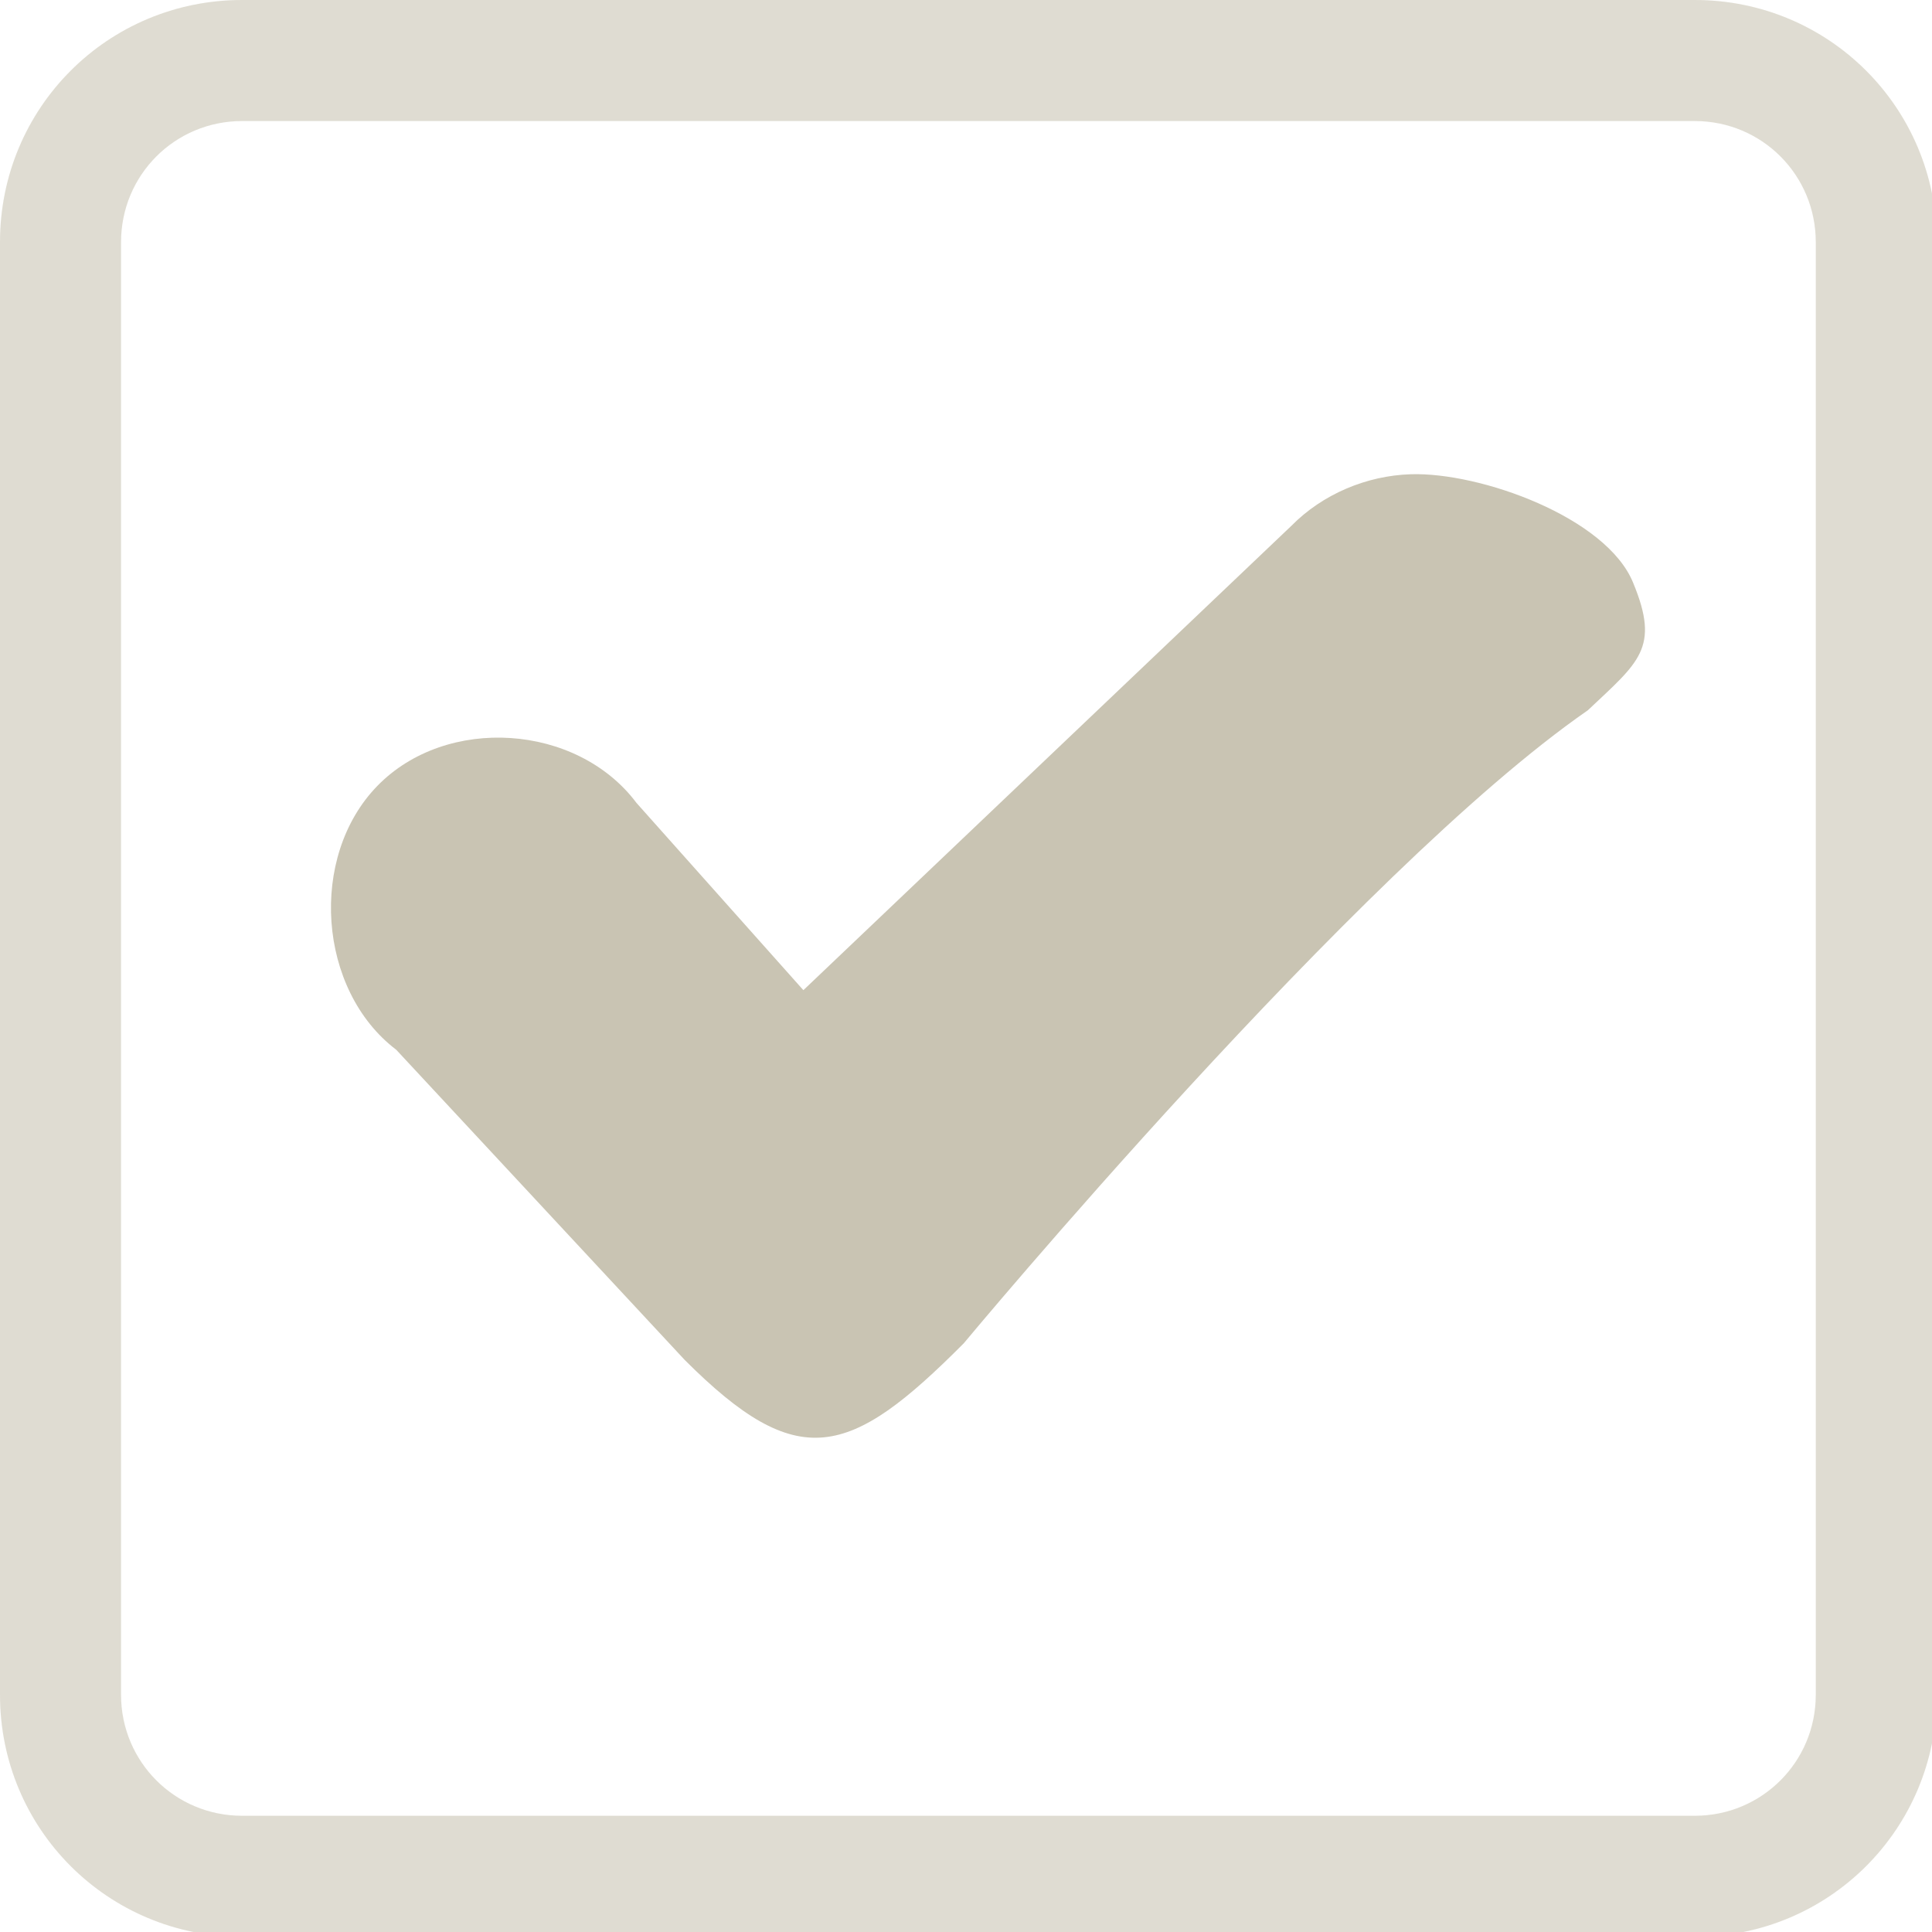
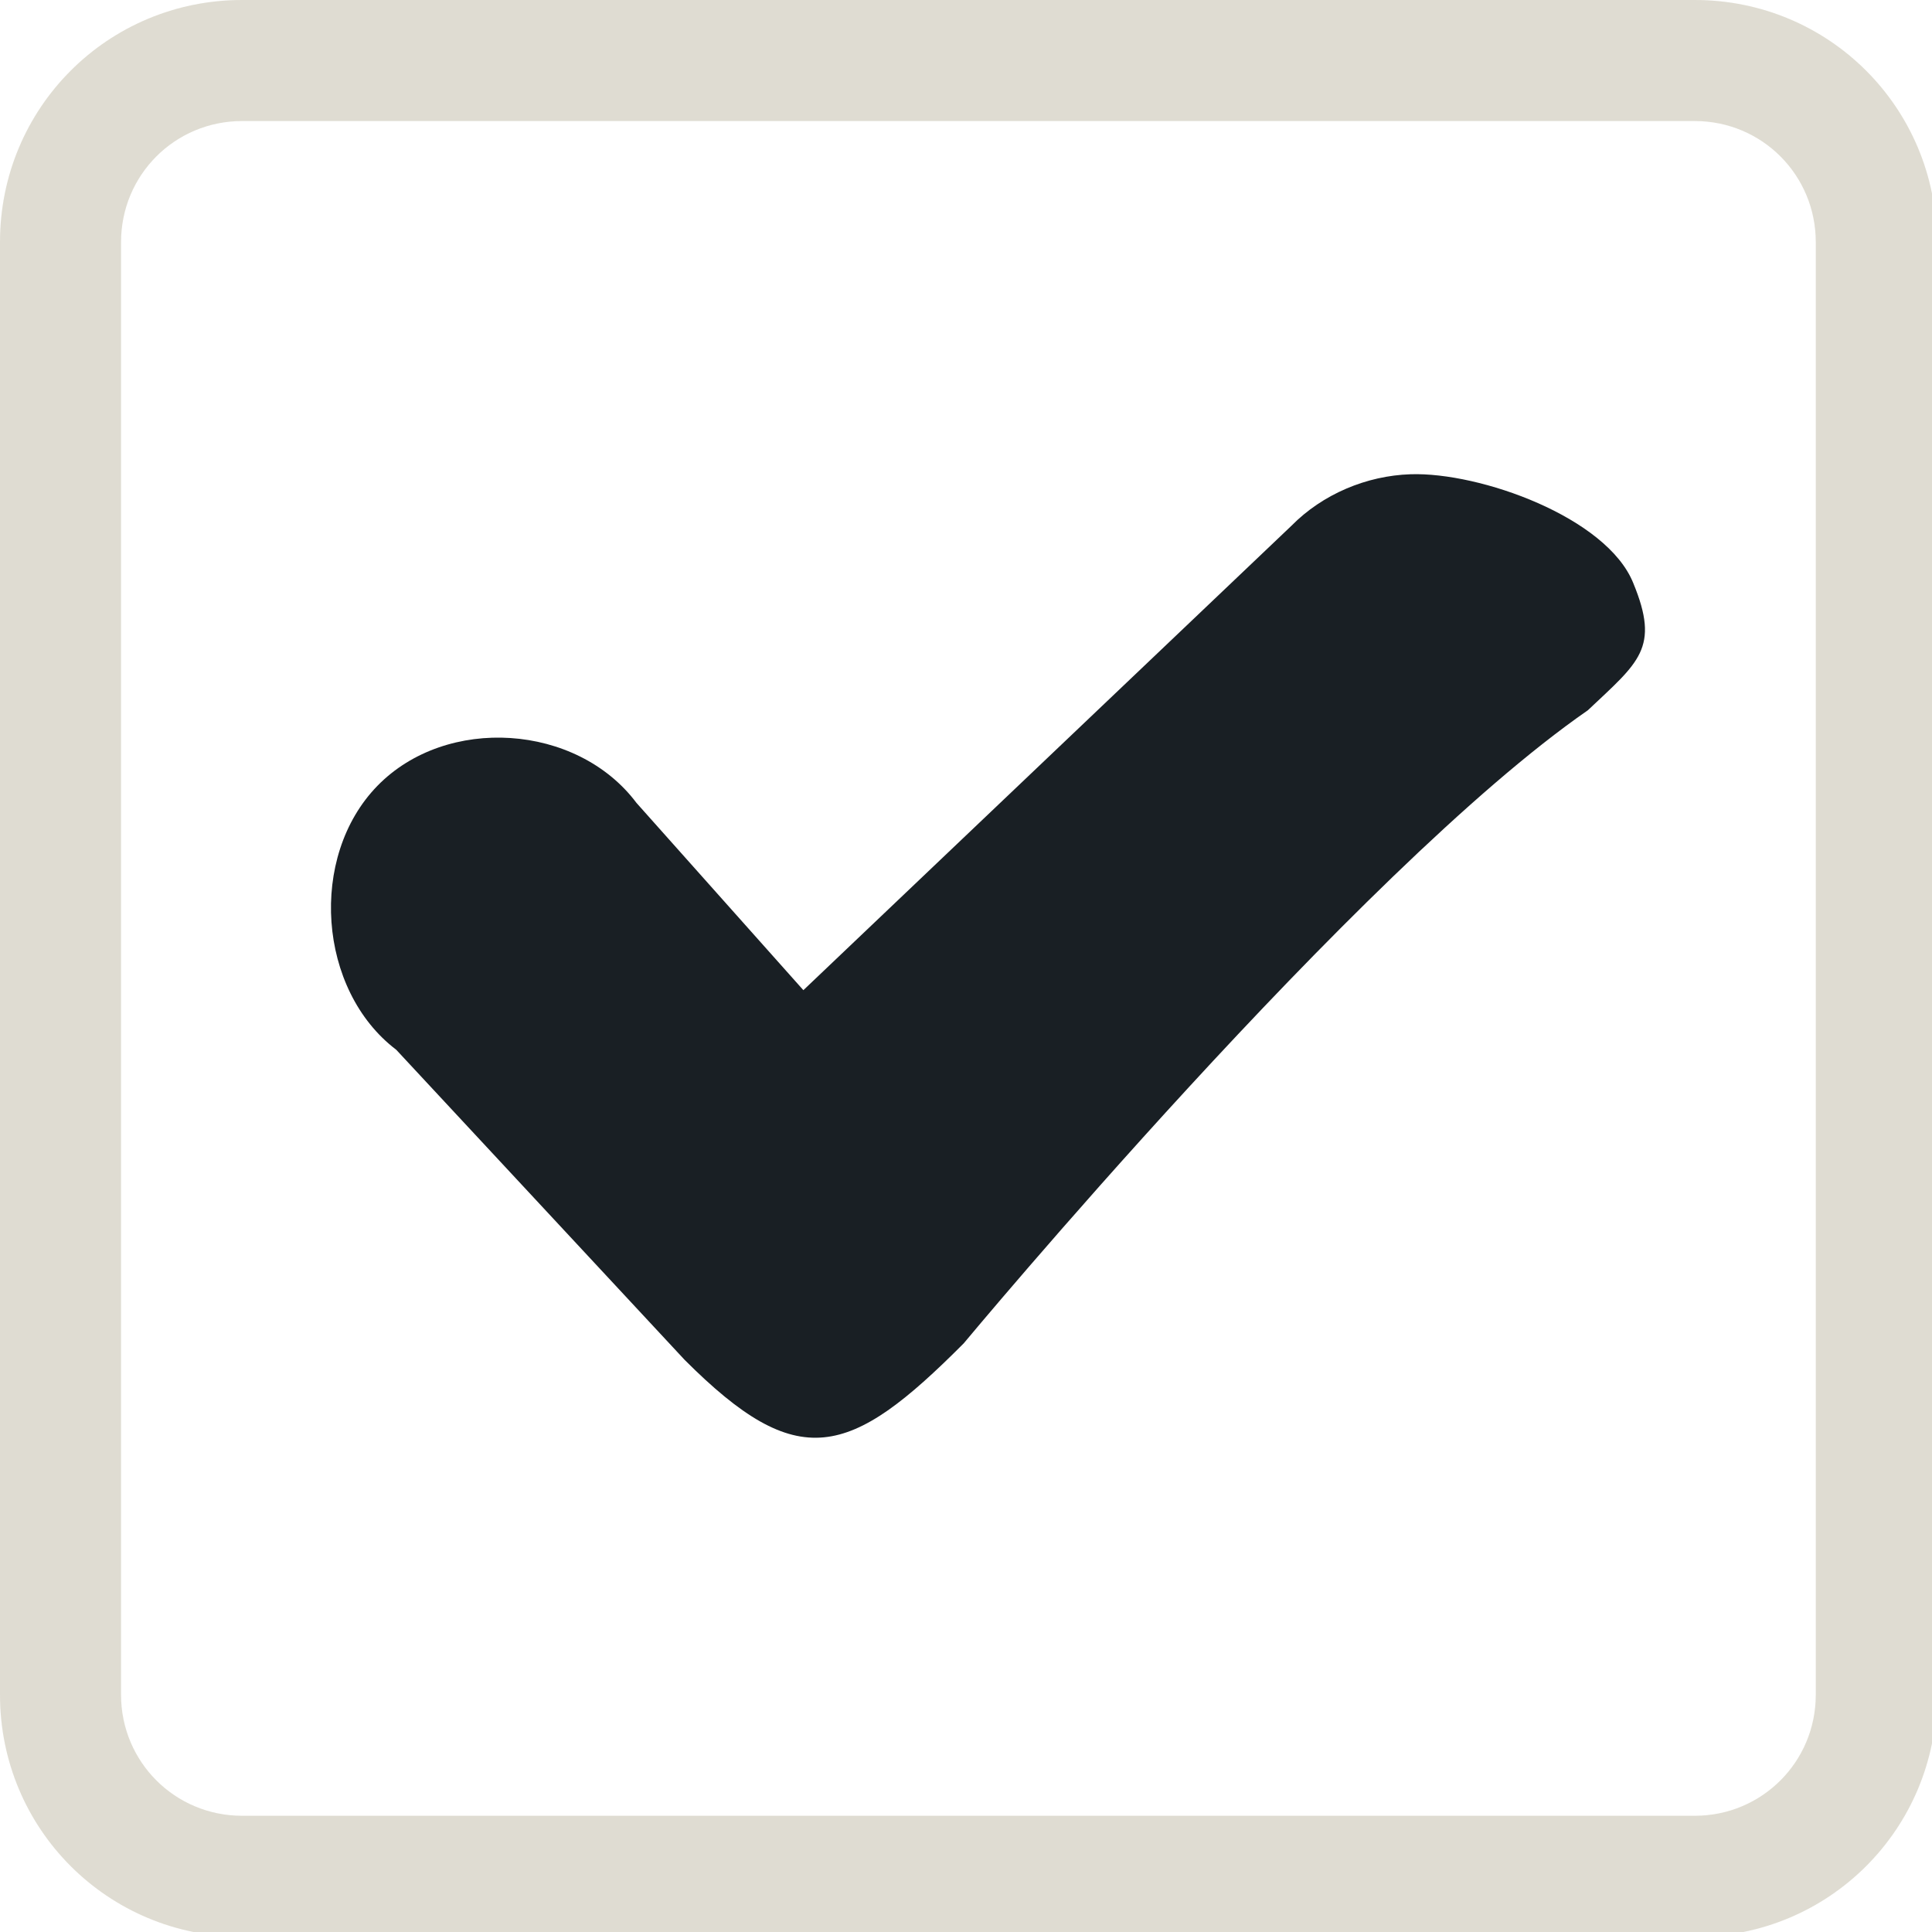
<svg xmlns="http://www.w3.org/2000/svg" width="133pt" height="133pt" viewBox="0 0 133 133" version="1.1">
  <g id="surface1">
    <path style=" stroke:none;fill-rule:nonzero;fill:#c9c4b3;fill-opacity:0.5;" d="M 16.668 0 C 7.422 0 0 7.422 0 16.668 L 0 116.668 C 0 125.91 7.422 133.332 16.668 133.332 L 116.668 133.332 C 125.91 133.332 133.332 125.91 133.332 116.668 L 133.332 16.668 C 133.332 7.422 125.91 0 116.668 0 Z M 16.668 8.332 L 116.668 8.332 C 121.289 8.332 125 12.043 125 16.668 L 125 116.668 C 125 121.289 121.289 125 116.668 125 L 16.668 125 C 12.043 125 8.332 121.289 8.332 116.668 L 8.332 16.668 C 8.332 12.043 12.043 8.332 16.668 8.332 Z M 16.668 8.332 " />
    <path style=" stroke:none;fill-rule:nonzero;fill:#c9c4b3;fill-opacity:0.15;" d="M 16.668 0 C 7.422 0 0 7.422 0 16.668 L 0 116.668 C 0 125.91 7.422 133.332 16.668 133.332 L 116.668 133.332 C 125.91 133.332 133.332 125.91 133.332 116.668 L 133.332 16.668 C 133.332 7.422 125.91 0 116.668 0 Z M 16.668 8.332 L 116.668 8.332 C 121.289 8.332 125 12.043 125 16.668 L 125 116.668 C 125 121.289 121.289 125 116.668 125 L 16.668 125 C 12.043 125 8.332 121.289 8.332 116.668 L 8.332 16.668 C 8.332 12.043 12.043 8.332 16.668 8.332 Z M 16.668 8.332 " />
-     <path style=" stroke:none;fill-rule:nonzero;fill:#c9c4b3;fill-opacity:1;" d="M 97.102 32.648 C 94.074 32.746 91.047 34.016 88.898 36.199 L 55.305 68.164 L 43.816 55.273 C 39.715 49.805 30.73 49.219 25.977 54.102 C 21.223 58.984 21.875 68.164 27.277 72.266 L 47.137 93.621 C 54.949 101.434 58.465 100.391 66.34 92.48 C 66.34 92.48 93.426 59.895 109.309 48.895 C 112.824 45.574 114.289 44.629 112.434 40.137 C 110.613 35.613 101.887 32.488 97.102 32.648 Z M 97.102 32.648 " />
+     <path style=" stroke:none;fill-rule:nonzero;fill:#191f24;fill-opacity:1;" d="M 97.102 32.648 C 94.074 32.746 91.047 34.016 88.898 36.199 L 55.305 68.164 L 43.816 55.273 C 39.715 49.805 30.73 49.219 25.977 54.102 C 21.223 58.984 21.875 68.164 27.277 72.266 L 47.137 93.621 C 54.949 101.434 58.465 100.391 66.34 92.48 C 66.34 92.48 93.426 59.895 109.309 48.895 C 112.824 45.574 114.289 44.629 112.434 40.137 C 110.613 35.613 101.887 32.488 97.102 32.648 Z M 97.102 32.648 " />
  </g>
</svg>
